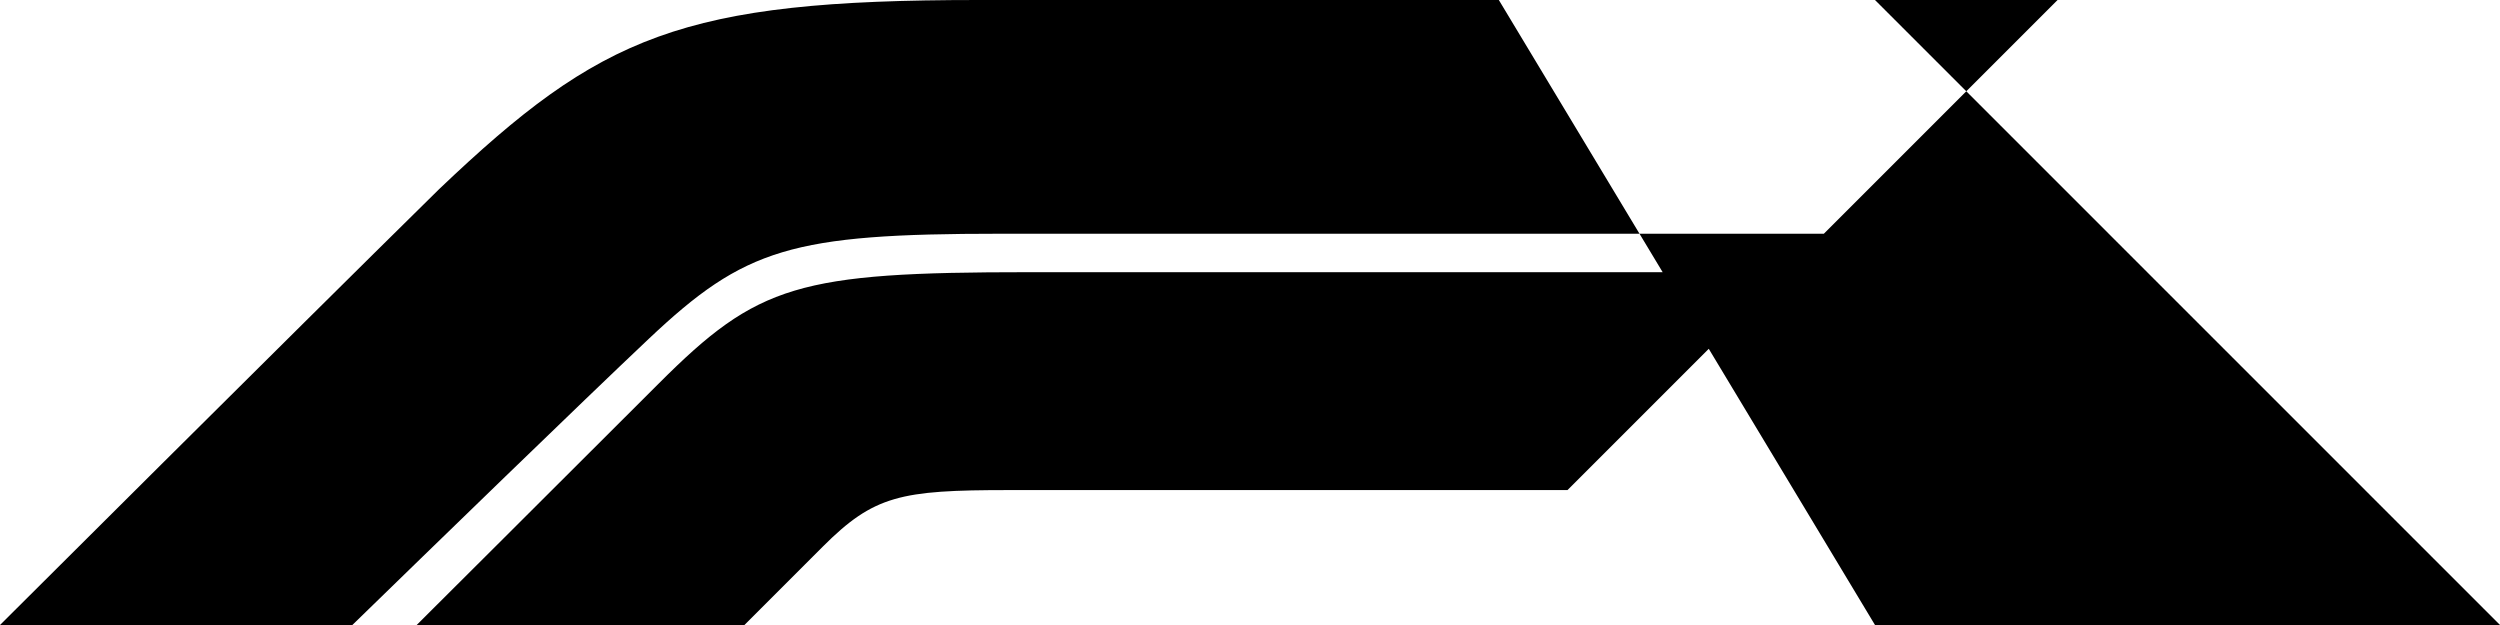
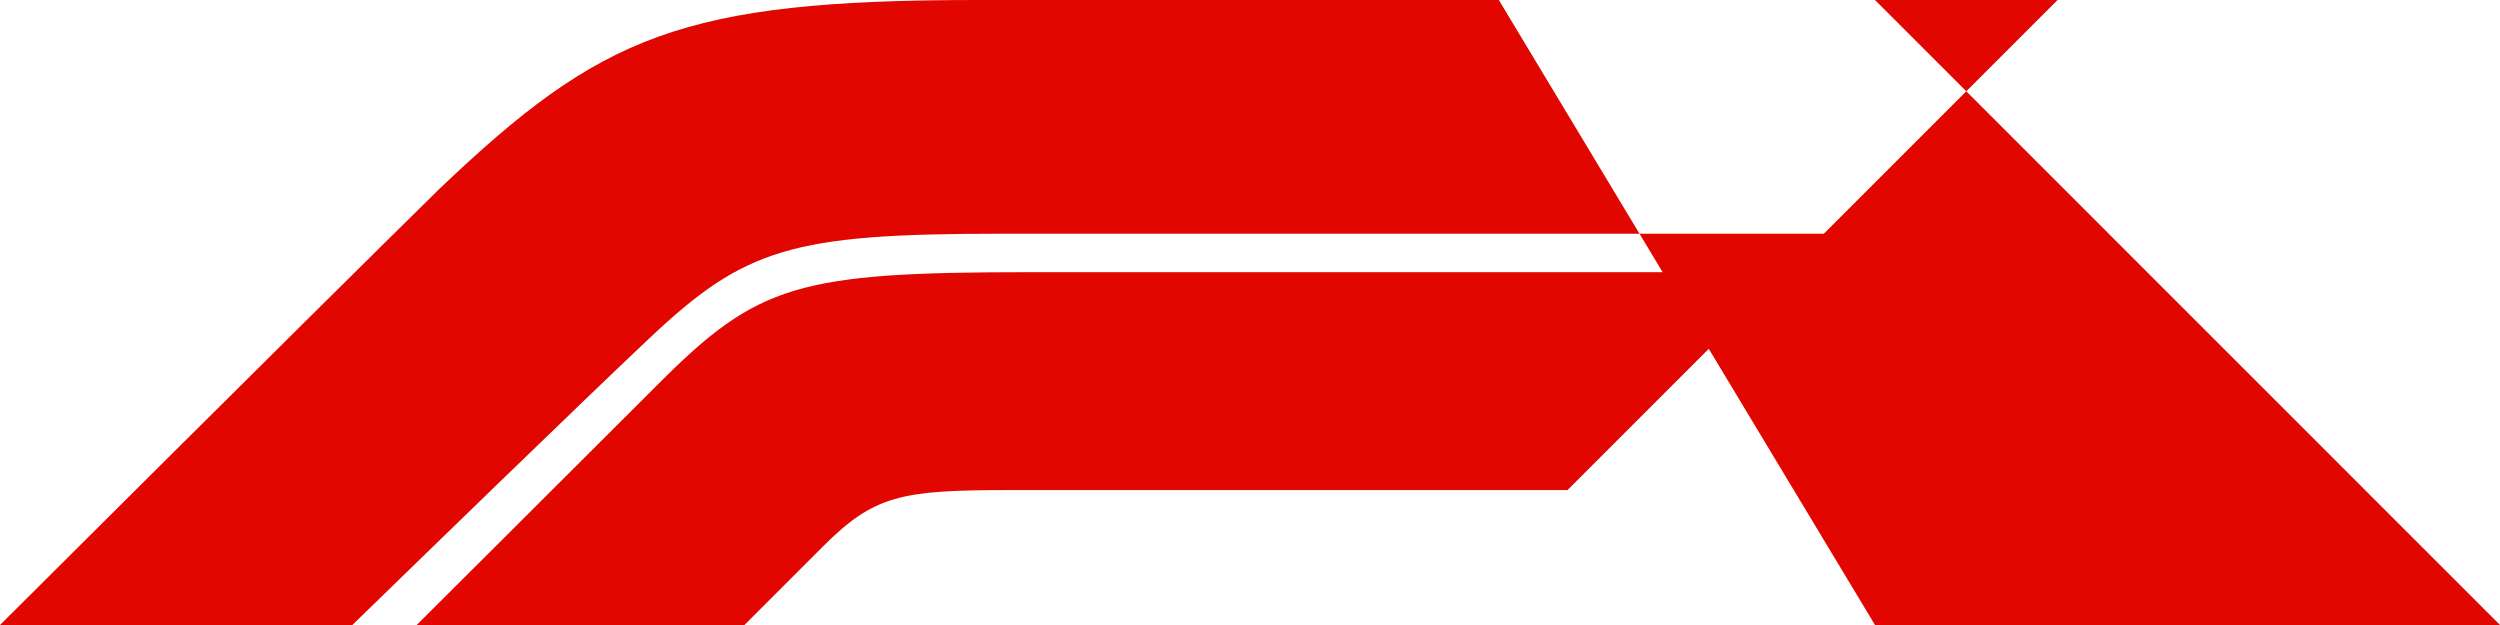
- <svg xmlns="http://www.w3.org/2000/svg" viewBox="0 0 120 30" width="120" height="30">
+ <svg xmlns="http://www.w3.org/2000/svg" viewBox="0 0 120 30" width="120" height="30" color="#e10600">
  <path d="M101.087 30h.625v-2.893h.01L102.762 30h.54l1.04-2.893h.01V30h.625v-3.749h-.914l-1.008 2.935h-.01l-1.034-2.935h-.924V30zM97.627 26.818h1.187V30h.656v-3.182h1.192v-.567h-3.035v.567zM90 30h30L90 0H71.944L90 30zm-4.301-16.935H49.382c-11.068 0-13.005.587-17.746 5.328C27.202 22.826 20 30 20 30h15.732l3.753-3.753c2.468-2.468 3.74-2.723 8.921-2.723h26.834l10.458-10.459zM31.152 16.253c-3.274 3.09-10.399 10.01-14.239 13.747H0s13.552-13.513 21.085-20.928C28.846 1.685 32.714 0 46.949 0h51.815L87.545 11.219H48.001c-10.002 0-12.25.693-16.849 5.034z" fill="currentColor" />
</svg>
